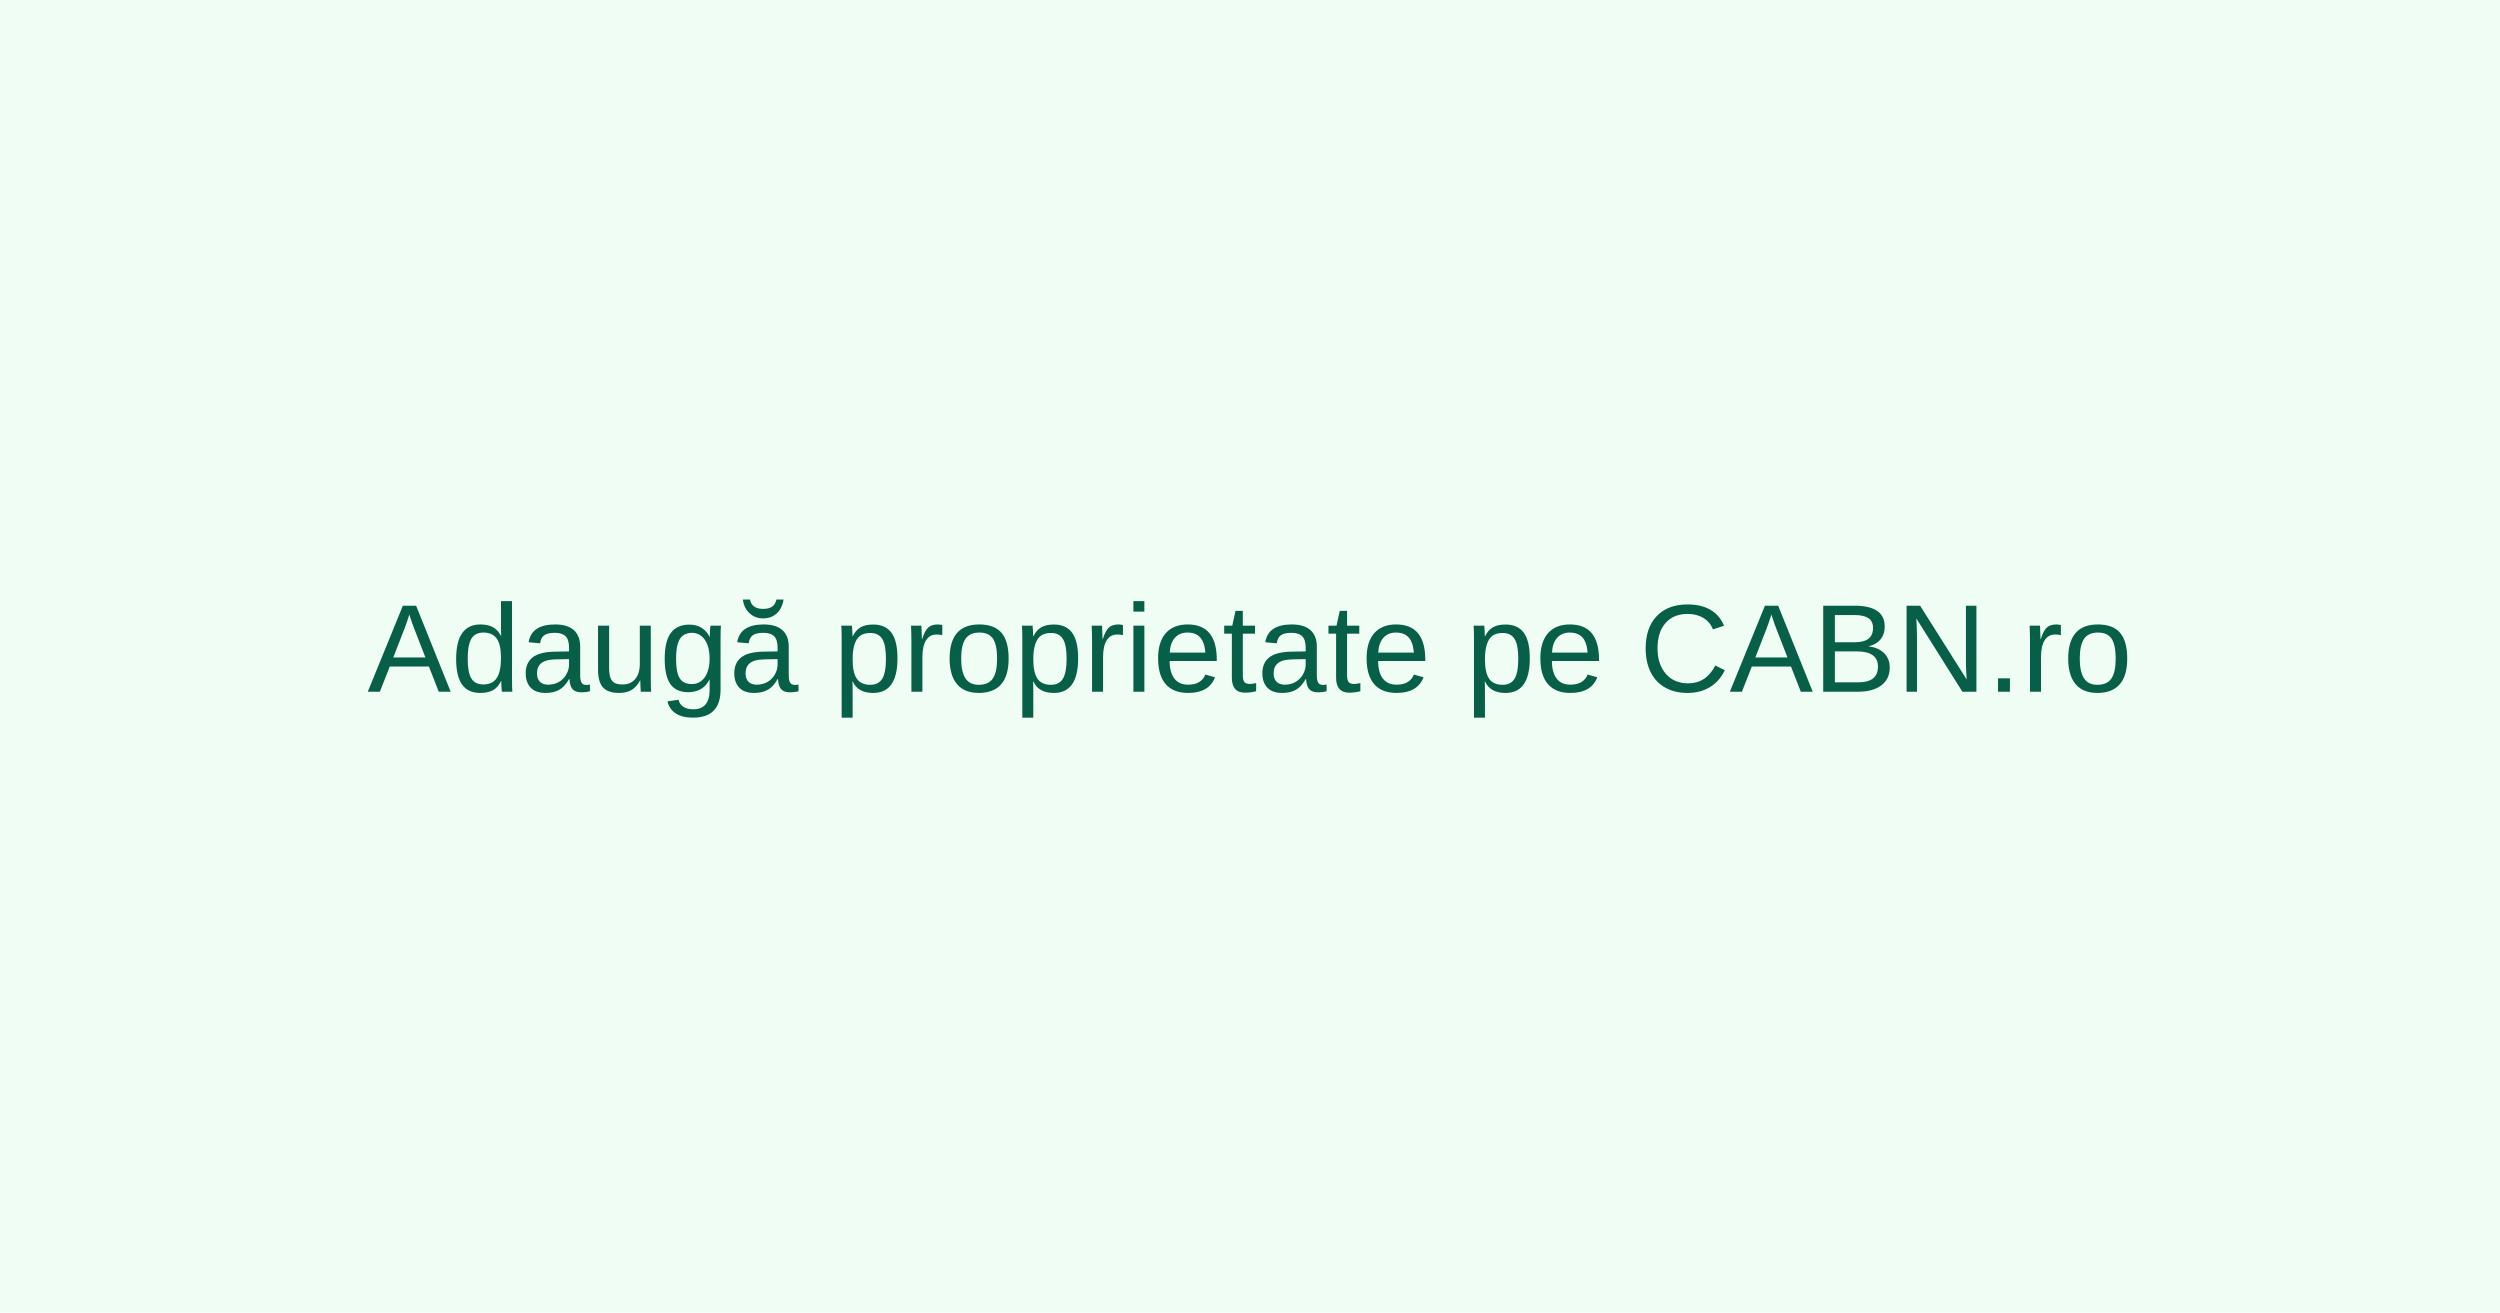
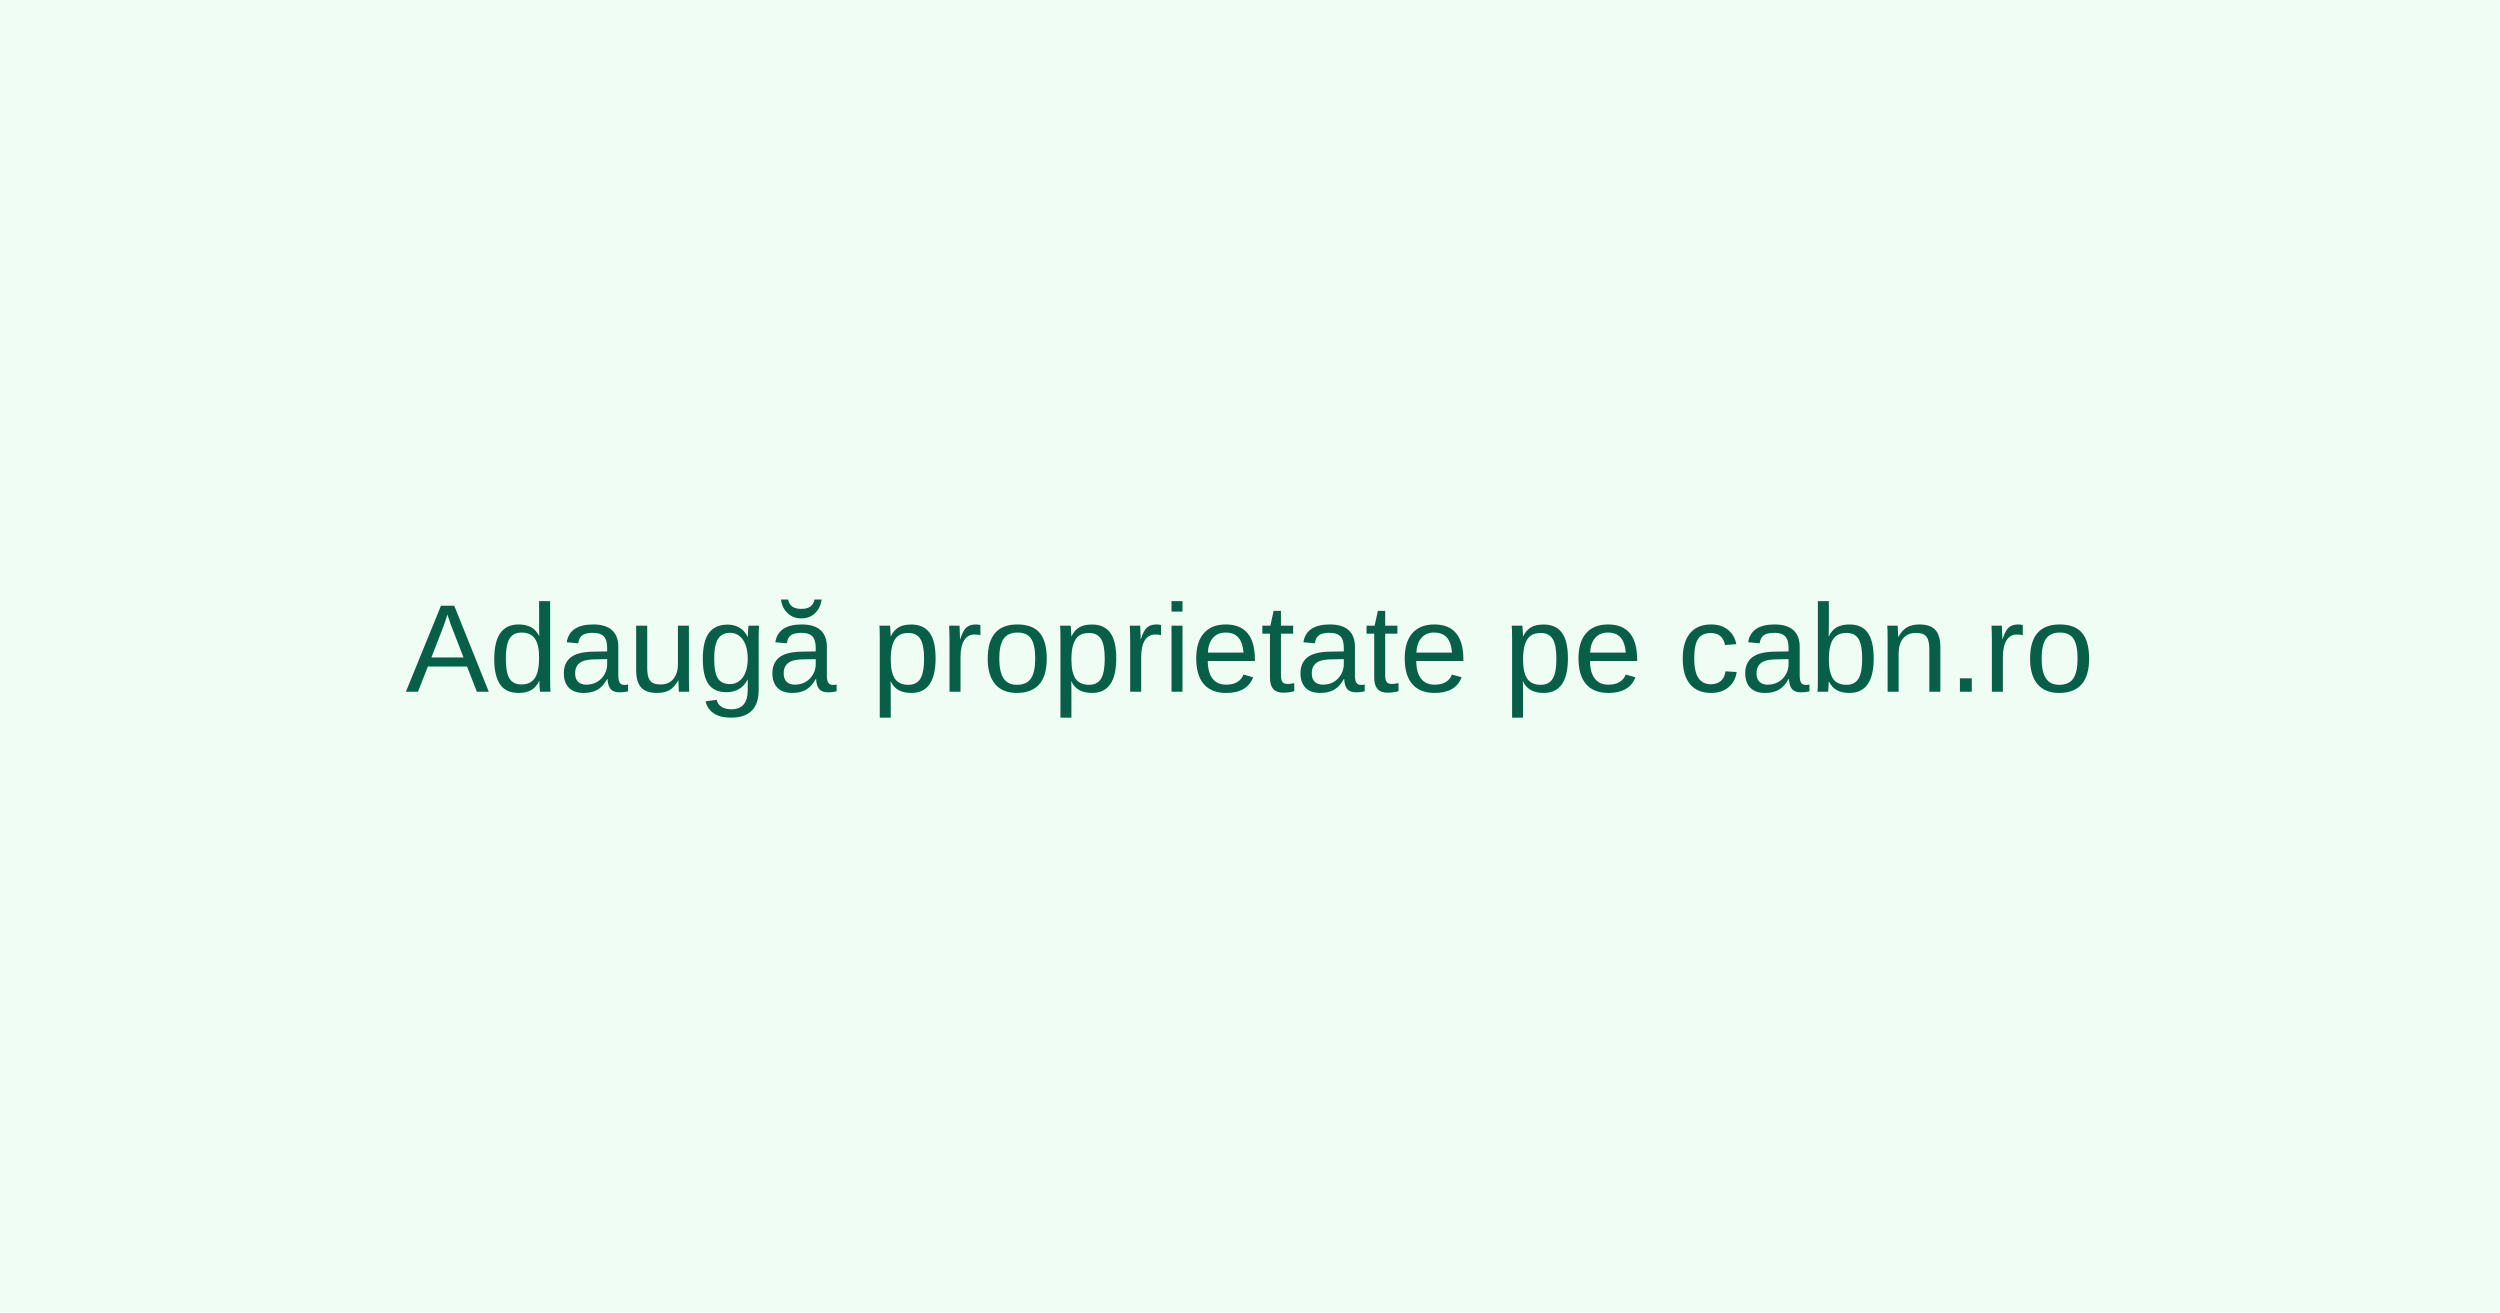
<svg xmlns="http://www.w3.org/2000/svg" width="1200" height="630" viewBox="0 0 1200 630">
  <rect width="1200" height="630" fill="#f0fdf4" />
  <text x="50%" y="50%" dominant-baseline="middle" text-anchor="middle" font-family="Arial, sans-serif" font-size="60" fill="#065f46">
-     Adaugă proprietate pe CABN.ro
+     Adaugă proprietate pe cabn.ro
  </text>
</svg>
